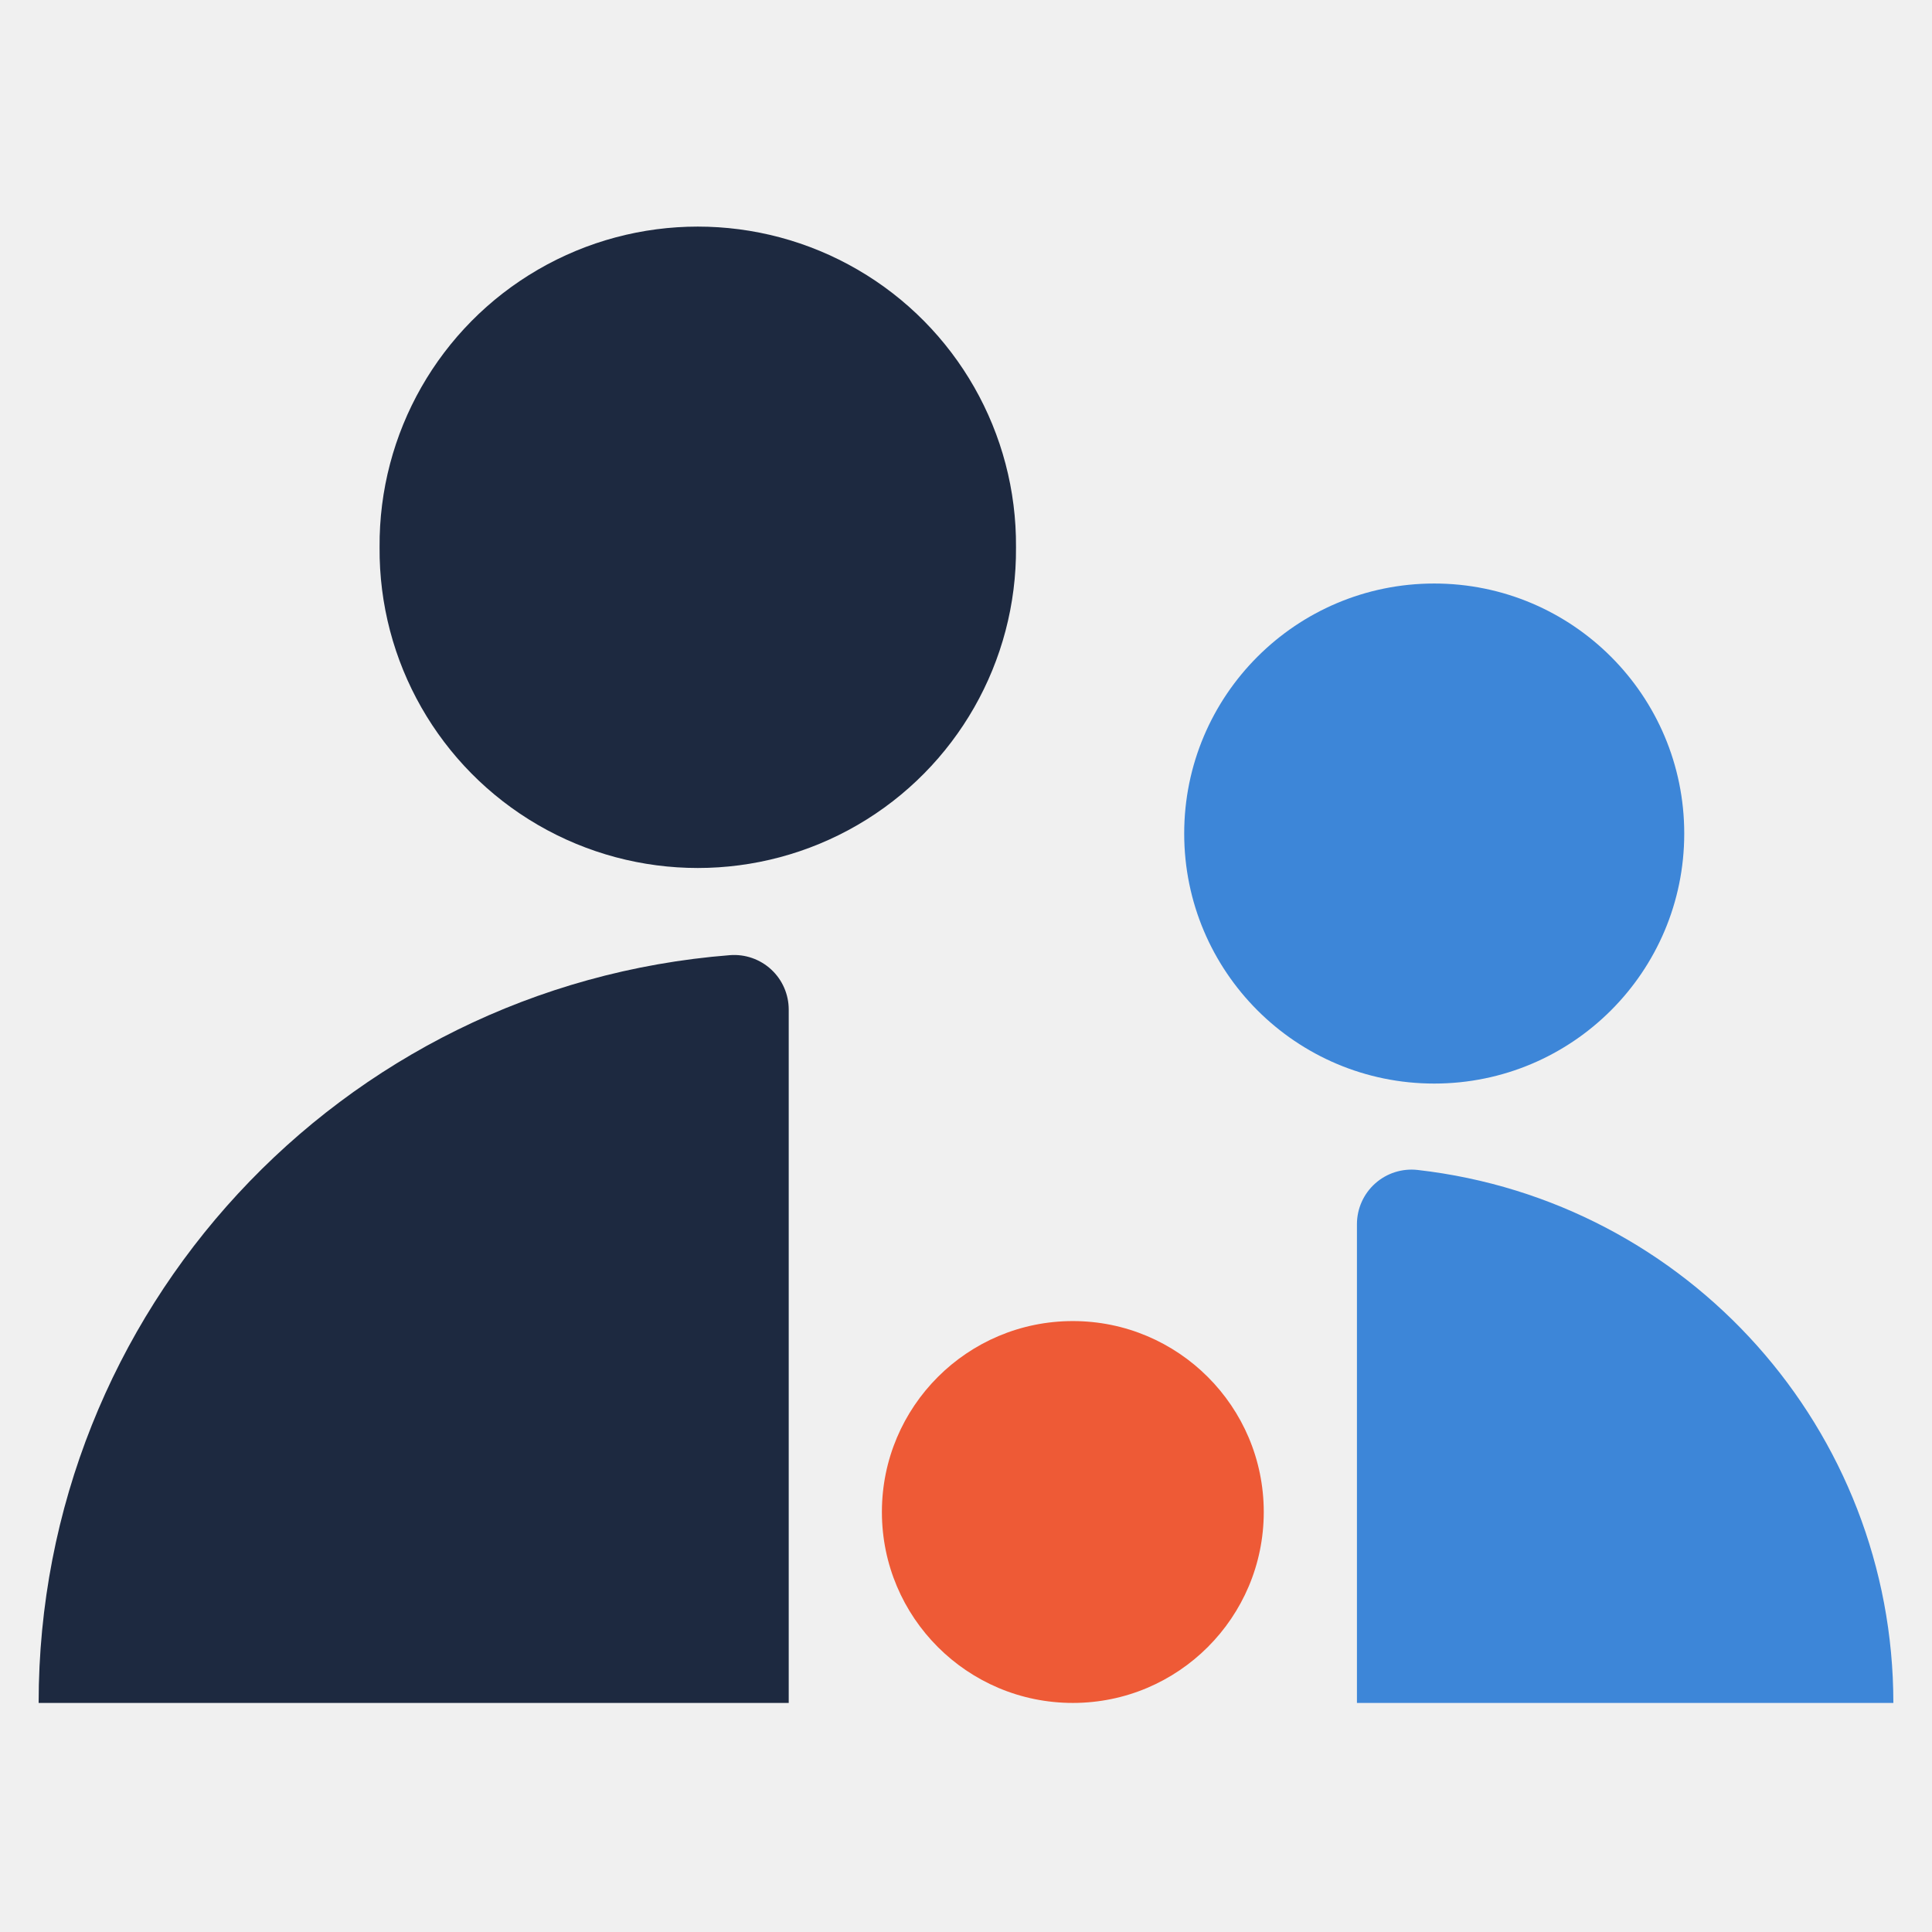
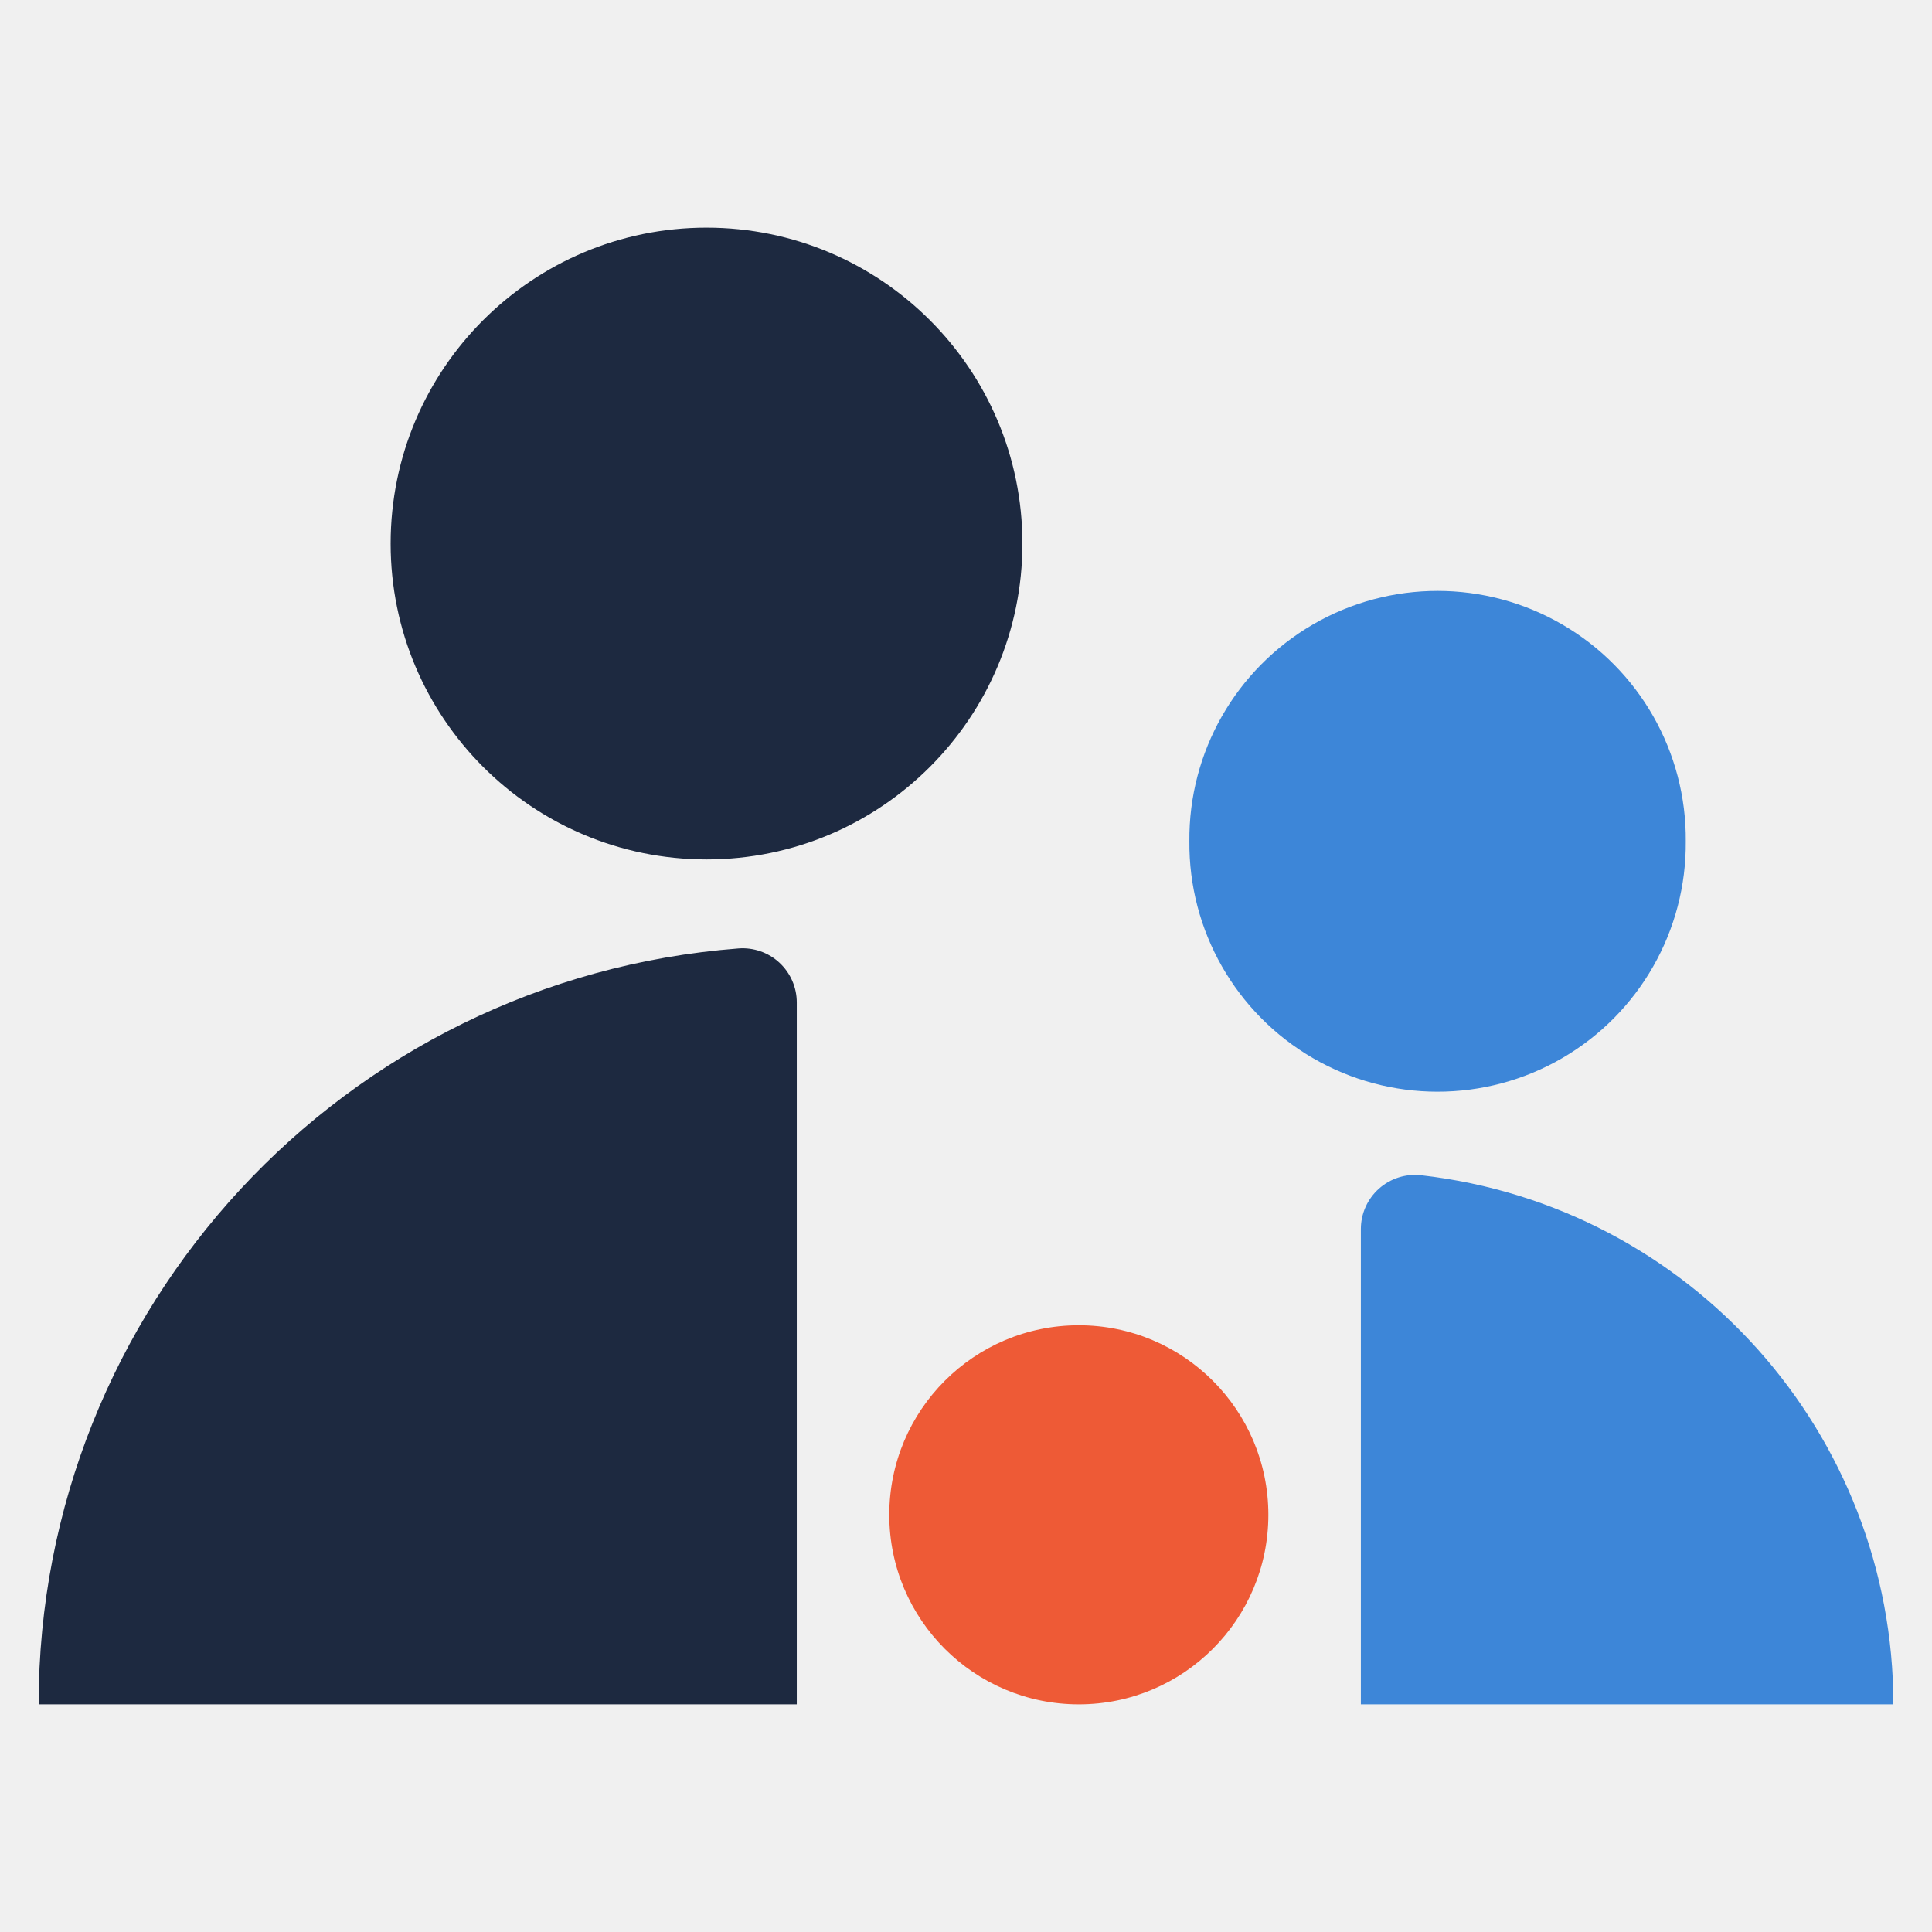
<svg xmlns="http://www.w3.org/2000/svg" viewBox="0 0 1000 1000" width="1000" height="1000" role="img" aria-label="Play Before Pixels">
  <style>@media (prefers-color-scheme: dark){.a{fill:#FFFFFF}}</style>
-   <path class="a" fill="#1D2940" d="M408.24 881.43V522.54A28.24 28.24 0 0 0 377.79 494.39A388.24 388.24 0 0 0 20 881.43ZM196.47 283.28A164.71 164.71 0 1 1 525.88 283.28A164.71 164.71 0 1 1 196.47 283.28Z" />
-   <path class="c" fill="#3D86D8" d="M702.35 881.43V633.62A28.24 28.24 0 0 1 733.78 605.57A277.65 277.65 0 0 1 980 881.43ZM612.94 431.44A129.41 129.41 0 1 1 871.76 431.44A129.41 129.41 0 1 1 612.94 431.44Z" />
-   <path class="b" fill="#EE5A36" d="M456.47 782.61A98.82 98.82 0 1 1 654.12 782.61A98.82 98.82 0 1 1 456.47 782.61Z" />
+   <path class="a" fill="#1D2940" d="M412.41 882.16V518.86A28.03 28.03 0 0 0 382.22 490.91A392.41 392.41 0 0 0 20 882.16ZM202.19 281.34A163.5 163.5 0 1 1 529.2 281.34A163.5 163.5 0 1 1 202.19 281.34Z" />
+   <path class="c" fill="#3D86D8" d="M704.38 882.16V636.16A28.03 28.03 0 0 1 735.58 608.31A275.62 275.62 0 0 1 980 882.16ZM615.62 435.45A128.47 128.47 0 1 1 872.55 435.45A128.47 128.47 0 1 1 615.62 435.45Z" />
+   <path class="b" fill="#EE5A36" d="M460.29 784.06A98.1 98.1 0 1 1 656.5 784.06A98.1 98.1 0 1 1 460.29 784.06Z" />
</svg>
